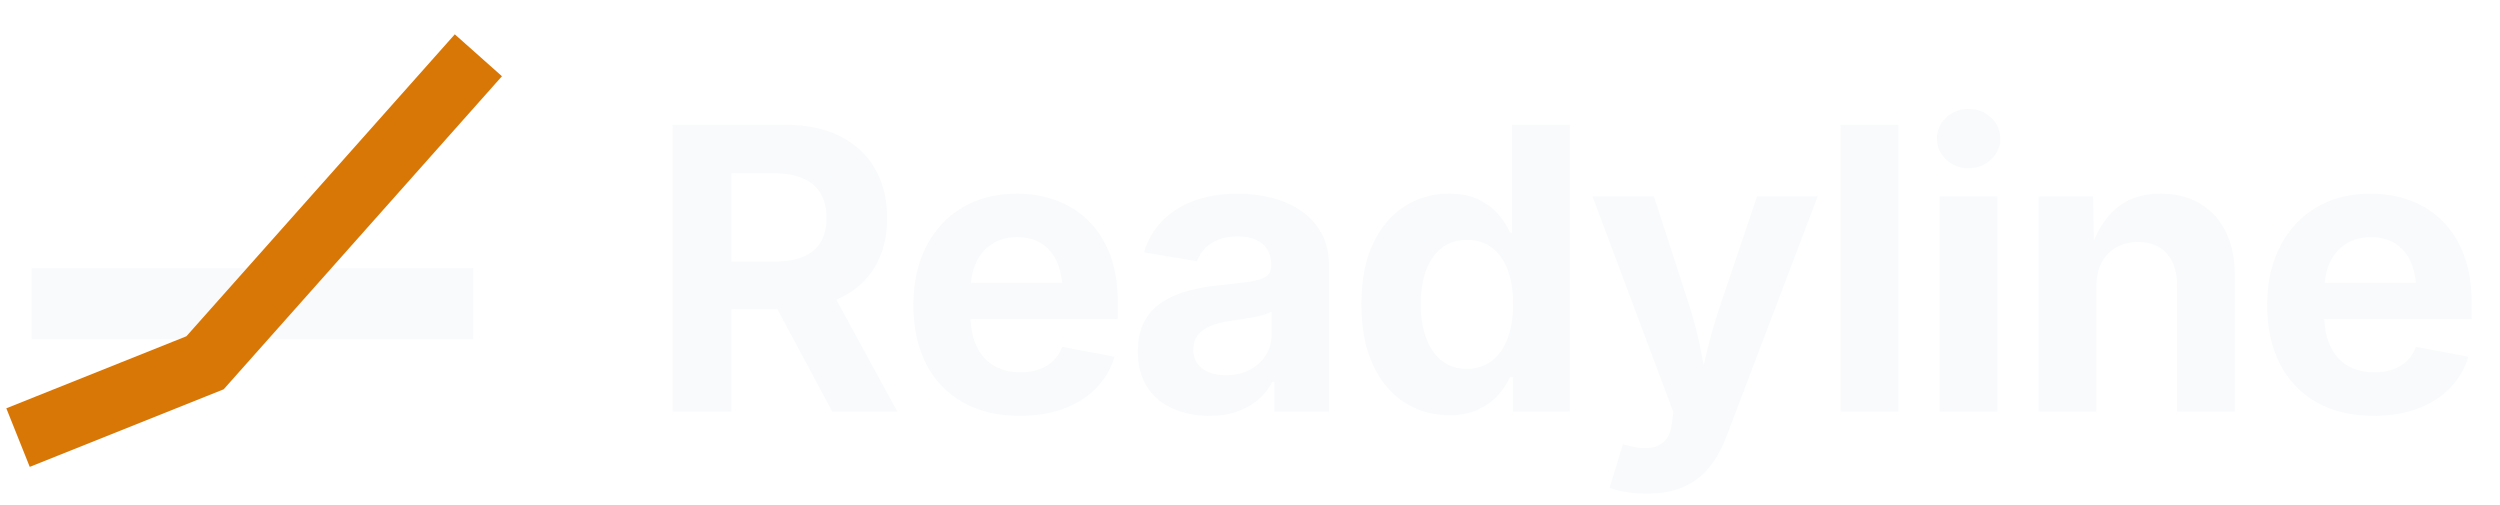
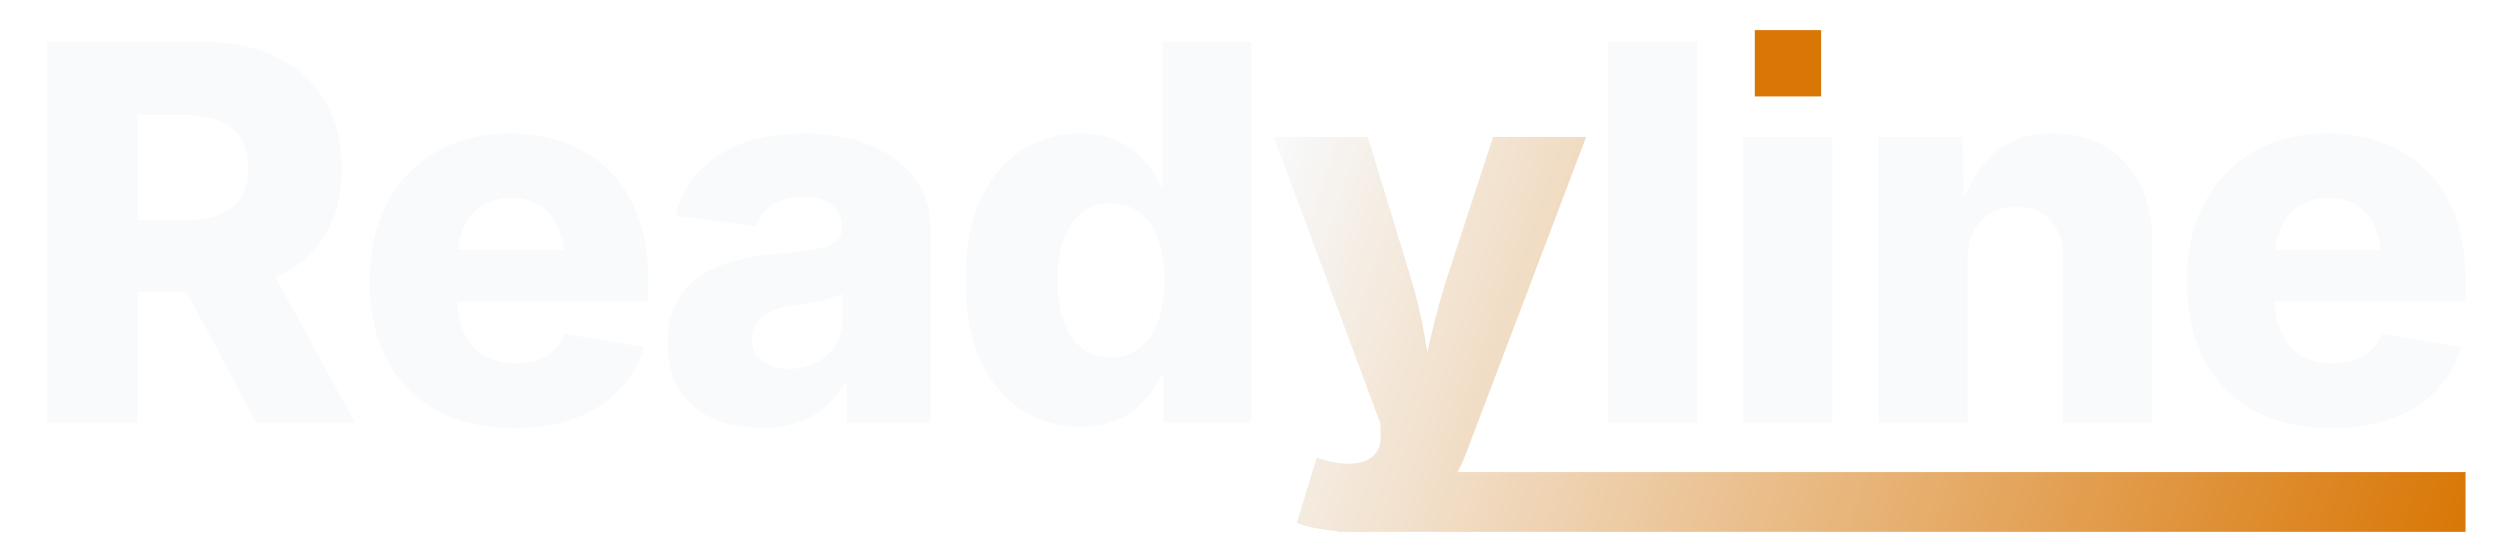
- <svg xmlns="http://www.w3.org/2000/svg" viewBox="0 0 317 64" width="317" height="64">
-   <rect x="4" y="34" width="56" height="9" fill="#F8FAFC" />
-   <polyline points="6,54 26,46 58,10" fill="none" stroke="#D97706" stroke-width="8" stroke-linejoin="miter" stroke-linecap="square" />
-   <g transform="translate(82,52.18848)" fill="#F8FAFC">
-     <path transform="translate(0.00,0) scale(0.02441,-0.02441)" d="M135 0V1490H716Q886 1490 1005.0 1430.0Q1124 1370 1186.5 1261.0Q1249 1152 1249.0 1005.0Q1249 858 1185.5 751.5Q1122 645 1002 589Q993 585 985 581L1302 0H964L679 532H440V0ZM440 779H660Q754 779 814.0 804.5Q874 830 904.0 880.5Q934 931 934 1005Q934 1081 904.0 1132.5Q874 1184 813.5 1211.0Q753 1238 659 1238H440Z" />
-     <path transform="translate(31.84,0) scale(0.02441,-0.02441)" d="M633 -22Q462 -22 338.0 48.0Q214 118 147.5 247.0Q81 376 81 553Q81 726 147.0 856.0Q213 986 334.0 1059.0Q455 1132 618 1132Q728 1132 823.0 1097.0Q918 1062 990.0 991.5Q1062 921 1102.5 815.0Q1143 709 1143 565V481H378Q381 396 411 336Q443 270 501.5 237.0Q560 204 638 204Q691 204 734.0 219.0Q777 234 807.5 263.5Q838 293 854 336L1126 285Q1099 193 1032.0 123.5Q965 54 864.5 16.0Q764 -22 633 -22ZM380 669H854Q848 725 830 771Q803 835 750.5 870.5Q698 906 620 906Q543 906 488.5 870.0Q434 834 406 773Q385 726 380 669Z" />
-     <path transform="translate(60.62,0) scale(0.02441,-0.02441)" d="M440 -22Q334 -22 249.5 15.5Q165 53 116.5 127.5Q68 202 68 313Q68 406 102.5 469.0Q137 532 196.5 570.0Q256 608 331.5 628.0Q407 648 490 656Q587 666 646.5 674.5Q706 683 733.5 701.5Q761 720 761 756V761Q761 809 741.0 842.0Q721 875 682.0 892.5Q643 910 586 910Q528 910 485.0 892.5Q442 875 415.0 846.0Q388 817 375 781L100 827Q129 924 196.0 992.0Q263 1060 362.5 1096.0Q462 1132 586 1132Q677 1132 762.0 1110.5Q847 1089 914.5 1044.0Q982 999 1021.5 927.0Q1061 855 1061 753V0H777V155H767Q740 103 695.0 63.5Q650 24 586.5 1.0Q523 -22 440 -22ZM525 189Q596 189 649.5 217.0Q703 245 733.0 293.0Q763 341 763 400V521Q750 511 723.0 503.0Q696 495 663.0 489.0Q630 483 598.0 478.0Q566 473 541 470Q486 462 444.0 444.0Q402 426 379.0 396.5Q356 367 356 321Q356 278 378.0 248.5Q400 219 437.5 204.0Q475 189 525 189Z" />
-     <path transform="translate(88.65,0) scale(0.02441,-0.02441)" d="M537 -19Q408 -19 304.5 47.5Q201 114 141.0 242.5Q81 371 81 557Q81 748 143.0 876.0Q205 1004 308.0 1068.0Q411 1132 535 1132Q630 1132 693.0 1100.0Q756 1068 795.0 1021.0Q834 974 853 930H863V1490H1163V0H868V179H853Q833 134 793.5 88.5Q754 43 691.0 12.0Q628 -19 537 -19ZM629 222Q705 222 759.0 264.0Q813 306 841.0 381.5Q869 457 869 558Q869 660 841.5 734.5Q814 809 760.0 850.5Q706 892 629 892Q550 892 496.5 849.0Q443 806 416.0 731.0Q389 656 389 558Q389 460 416.5 384.0Q444 308 497.5 265.0Q551 222 629 222Z" />
-     <path transform="translate(119.17,0) scale(0.02441,-0.02441)" d="M120 -396 189 -170 226 -179Q286 -195 333.0 -188.0Q380 -181 408.5 -150.0Q437 -119 443 -63L451 -3L31 1118H350L538 538Q572 428 594 318Q601 281 609 243Q618 281 627 319Q654 429 690 538L886 1118H1201L726 -132Q692 -222 639.0 -288.0Q586 -354 507.0 -390.0Q428 -426 316 -426Q256 -426 204.0 -417.5Q152 -409 120 -396Z" />
-     <path transform="translate(148.27,0) scale(0.02441,-0.02441)" d="M428 1490V0H128V1490Z" />
-     <path transform="translate(160.82,0) scale(0.02441,-0.02441)" d="M128 0V1118H428V0ZM278 1264Q210 1264 162.0 1309.0Q114 1354 114 1418Q114 1482 162.0 1527.0Q210 1572 278 1572Q346 1572 394.5 1527.5Q443 1483 443 1418Q443 1354 394.5 1309.0Q346 1264 278 1264Z" />
-     <path transform="translate(173.37,0) scale(0.02441,-0.02441)" d="M428 647V0H128V1118H411L415 887Q458 993 532 1056Q621 1132 763 1132Q879 1132 965.0 1081.5Q1051 1031 1099.0 936.5Q1147 842 1147 711V0H847V659Q847 763 793.5 822.0Q740 881 645 881Q582 881 532.5 853.5Q483 826 455.5 774.0Q428 722 428 647Z" />
-     <path transform="translate(203.50,0) scale(0.02441,-0.02441)" d="M633 -22Q462 -22 338.0 48.0Q214 118 147.5 247.0Q81 376 81 553Q81 726 147.0 856.0Q213 986 334.0 1059.0Q455 1132 618 1132Q728 1132 823.0 1097.0Q918 1062 990.0 991.5Q1062 921 1102.5 815.0Q1143 709 1143 565V481H378Q381 396 411 336Q443 270 501.5 237.0Q560 204 638 204Q691 204 734.0 219.0Q777 234 807.5 263.5Q838 293 854 336L1126 285Q1099 193 1032.0 123.5Q965 54 864.5 16.0Q764 -22 633 -22ZM380 669H854Q848 725 830 771Q803 835 750.5 870.5Q698 906 620 906Q543 906 488.5 870.0Q434 834 406 773Q385 726 380 669Z" />
+ <svg xmlns="http://www.w3.org/2000/svg" viewBox="0 0 573 126" width="573" height="126">
+   <g transform="translate(4,96.9)">
+     <defs>
+       <linearGradient id="gdF8FAFC" gradientUnits="userSpaceOnUse" x1="287.9" y1="-65.5" x2="561.1" y2="25.0">
+         <stop offset="0" stop-color="#F8FAFC" />
+         <stop offset="1" stop-color="#D97706" />
+       </linearGradient>
+     </defs>
+     <path fill="#F8FAFC" transform="translate(0.0,0) scale(0.05859,-0.05859)" d="M116 0V1490H726Q894 1490 1016.0 1429.5Q1138 1369 1203.5 1258.0Q1269 1147 1269 995Q1269 842 1202.0 733.5Q1135 625 1011 569Q1011 569 1010 569L1321 0H934L661 513H469V0ZM469 792H652Q735 792 790.5 814.0Q846 836 874.5 881.0Q903 926 903 995Q903 1065 874.5 1111.0Q846 1157 790.0 1180.5Q734 1204 651 1204H469Z" />
+     <path fill="#F8FAFC" transform="translate(76.5,0) scale(0.05859,-0.05859)" d="M636 -21Q461 -21 334.0 48.5Q207 118 139.5 247.0Q72 376 72 555Q72 727 139.5 857.0Q207 987 331.0 1059.5Q455 1132 623 1132Q741 1132 839.5 1095.0Q938 1058 1010.5 985.5Q1083 913 1122.5 807.0Q1162 701 1162 562V474H415Q418 399 444 347Q472 289 523.0 260.5Q574 232 642 232Q689 232 727.5 245.0Q766 258 793.5 284.0Q821 310 835 347L1146 296Q1118 200 1049.5 128.5Q981 57 876.5 18.0Q772 -21 636 -21ZM417 677H831Q825 725 810 763Q786 819 740.0 849.0Q694 879 626.0 879.0Q558 879 511.0 848.5Q464 818 440 764Q422 725 417 677Z" />
+     <path fill="#F8FAFC" transform="translate(145.5,0) scale(0.05859,-0.05859)" d="M428 -20Q321 -20 237.5 16.5Q154 53 107.0 126.5Q60 200 60 310Q60 403 92.5 467.0Q125 531 183.0 571.0Q241 611 316.0 632.0Q391 653 476 660Q571 668 629.0 677.5Q687 687 714.0 706.0Q741 725 741 759V763Q741 802 723.0 829.0Q705 856 671.0 870.0Q637 884 589 884Q541 884 503.5 870.0Q466 856 442.0 830.0Q418 804 408 769L92 810Q114 906 178.5 978.5Q243 1051 347.5 1091.5Q452 1132 592 1132Q696 1132 786.5 1107.5Q877 1083 945.0 1035.5Q1013 988 1051.0 918.5Q1089 849 1089 759V0H761V157H752Q722 99 675.5 60.0Q629 21 567.5 0.5Q506 -20 428 -20ZM534 211Q593 211 640.5 235.0Q688 259 716.0 301.0Q744 343 744 398V505Q729 497 706.5 490.0Q684 483 657.0 477.5Q630 472 603.0 467.5Q576 463 551 459Q500 452 464.0 435.0Q428 418 409.0 391.0Q390 364 390 326Q390 289 409.0 263.5Q428 238 460.0 224.5Q492 211 534 211Z" />
+     <path fill="#F8FAFC" transform="translate(213.1,0) scale(0.05859,-0.05859)" d="M520 -16Q396 -16 294.0 48.5Q192 113 132.0 240.5Q72 368 72 558Q72 754 134.5 881.5Q197 1009 298.5 1070.5Q400 1132 517 1132Q606 1132 669.0 1101.5Q732 1071 772.5 1024.0Q813 977 834 926H842V1490H1190V0H846V181H834Q812 131 770.5 86.0Q729 41 667.5 12.5Q606 -16 520 -16ZM639 256Q705 256 752.5 293.5Q800 331 825.0 399.0Q850 467 850 558Q850 651 825.0 718.5Q800 786 752.5 822.5Q705 859 639 859Q572 859 525.5 821.5Q479 784 455.0 716.5Q431 649 431 558Q431 468 455.0 399.5Q479 331 525.5 293.5Q572 256 639 256Z" />
+     <path fill="#F8FAFC" transform="translate(357.8,0) scale(0.05859,-0.05859)" d="M464 1490V0H115V1490Z" />
+     <path fill="#F8FAFC" transform="translate(419.8,0) scale(0.05859,-0.05859)" d="M464 638V0H115V1118H443L449 876Q490 982 564 1051Q651 1132 799 1132Q916 1132 1003.0 1080.0Q1090 1028 1138.0 933.0Q1186 838 1186 712V0H837V644Q837 738 789.0 791.5Q741 845 655 845Q599 845 555.5 820.5Q512 796 488.0 750.0Q464 704 464 638Z" />
+     <path fill="#F8FAFC" transform="translate(493.0,0) scale(0.05859,-0.05859)" d="M636 -21Q461 -21 334.0 48.5Q207 118 139.5 247.0Q72 376 72 555Q72 727 139.5 857.0Q207 987 331.0 1059.5Q455 1132 623 1132Q741 1132 839.5 1095.0Q938 1058 1010.5 985.5Q1083 913 1122.5 807.0Q1162 701 1162 562V474H415Q418 399 444 347Q472 289 523.0 260.5Q574 232 642 232Q689 232 727.5 245.0Q766 258 793.5 284.0Q821 310 835 347L1146 296Q1118 200 1049.5 128.5Q981 57 876.5 18.0Q772 -21 636 -21ZM417 677H831Q825 725 810 763Q786 819 740.0 849.0Q694 879 626.0 879.0Q558 879 511.0 848.5Q464 818 440 764Q422 725 417 677Z" />
+     <path fill="#F8FAFC" transform="translate(388.8,0) scale(0.05859,-0.05859)" d="M115 0V1118H464V0Z" />
+     <path fill="url(#gdF8FAFC)" d="M293.215 22.969 297.785 8.027 300.363 8.73Q304.055 9.668 306.838 9.258Q309.621 8.848 311.115 7.207Q312.609 5.566 312.434 2.871L312.375 0.117L287.941 -65.508H309.504L319.289 -33.457Q321.281 -26.895 322.453 -20.273Q322.746 -18.281 323.156 -16.23Q323.625 -18.34 324.094 -20.332Q325.676 -27.012 327.727 -33.457L338.215 -65.508H359.543L332.062 6.914Q330.07 12.188 326.848 16.26Q323.625 20.332 318.615 22.646Q313.605 24.961 306.223 24.961Q302.473 24.961 298.986 24.404Q295.5 23.848 293.215 22.969Z" />
+     <rect fill="url(#gdF8FAFC)" x="302.5" y="11.3" width="258.6" height="13.7" />
+     <rect fill="#D97706" x="398.2" y="-90.0" width="15.2" height="15.2" />
  </g>
</svg>
